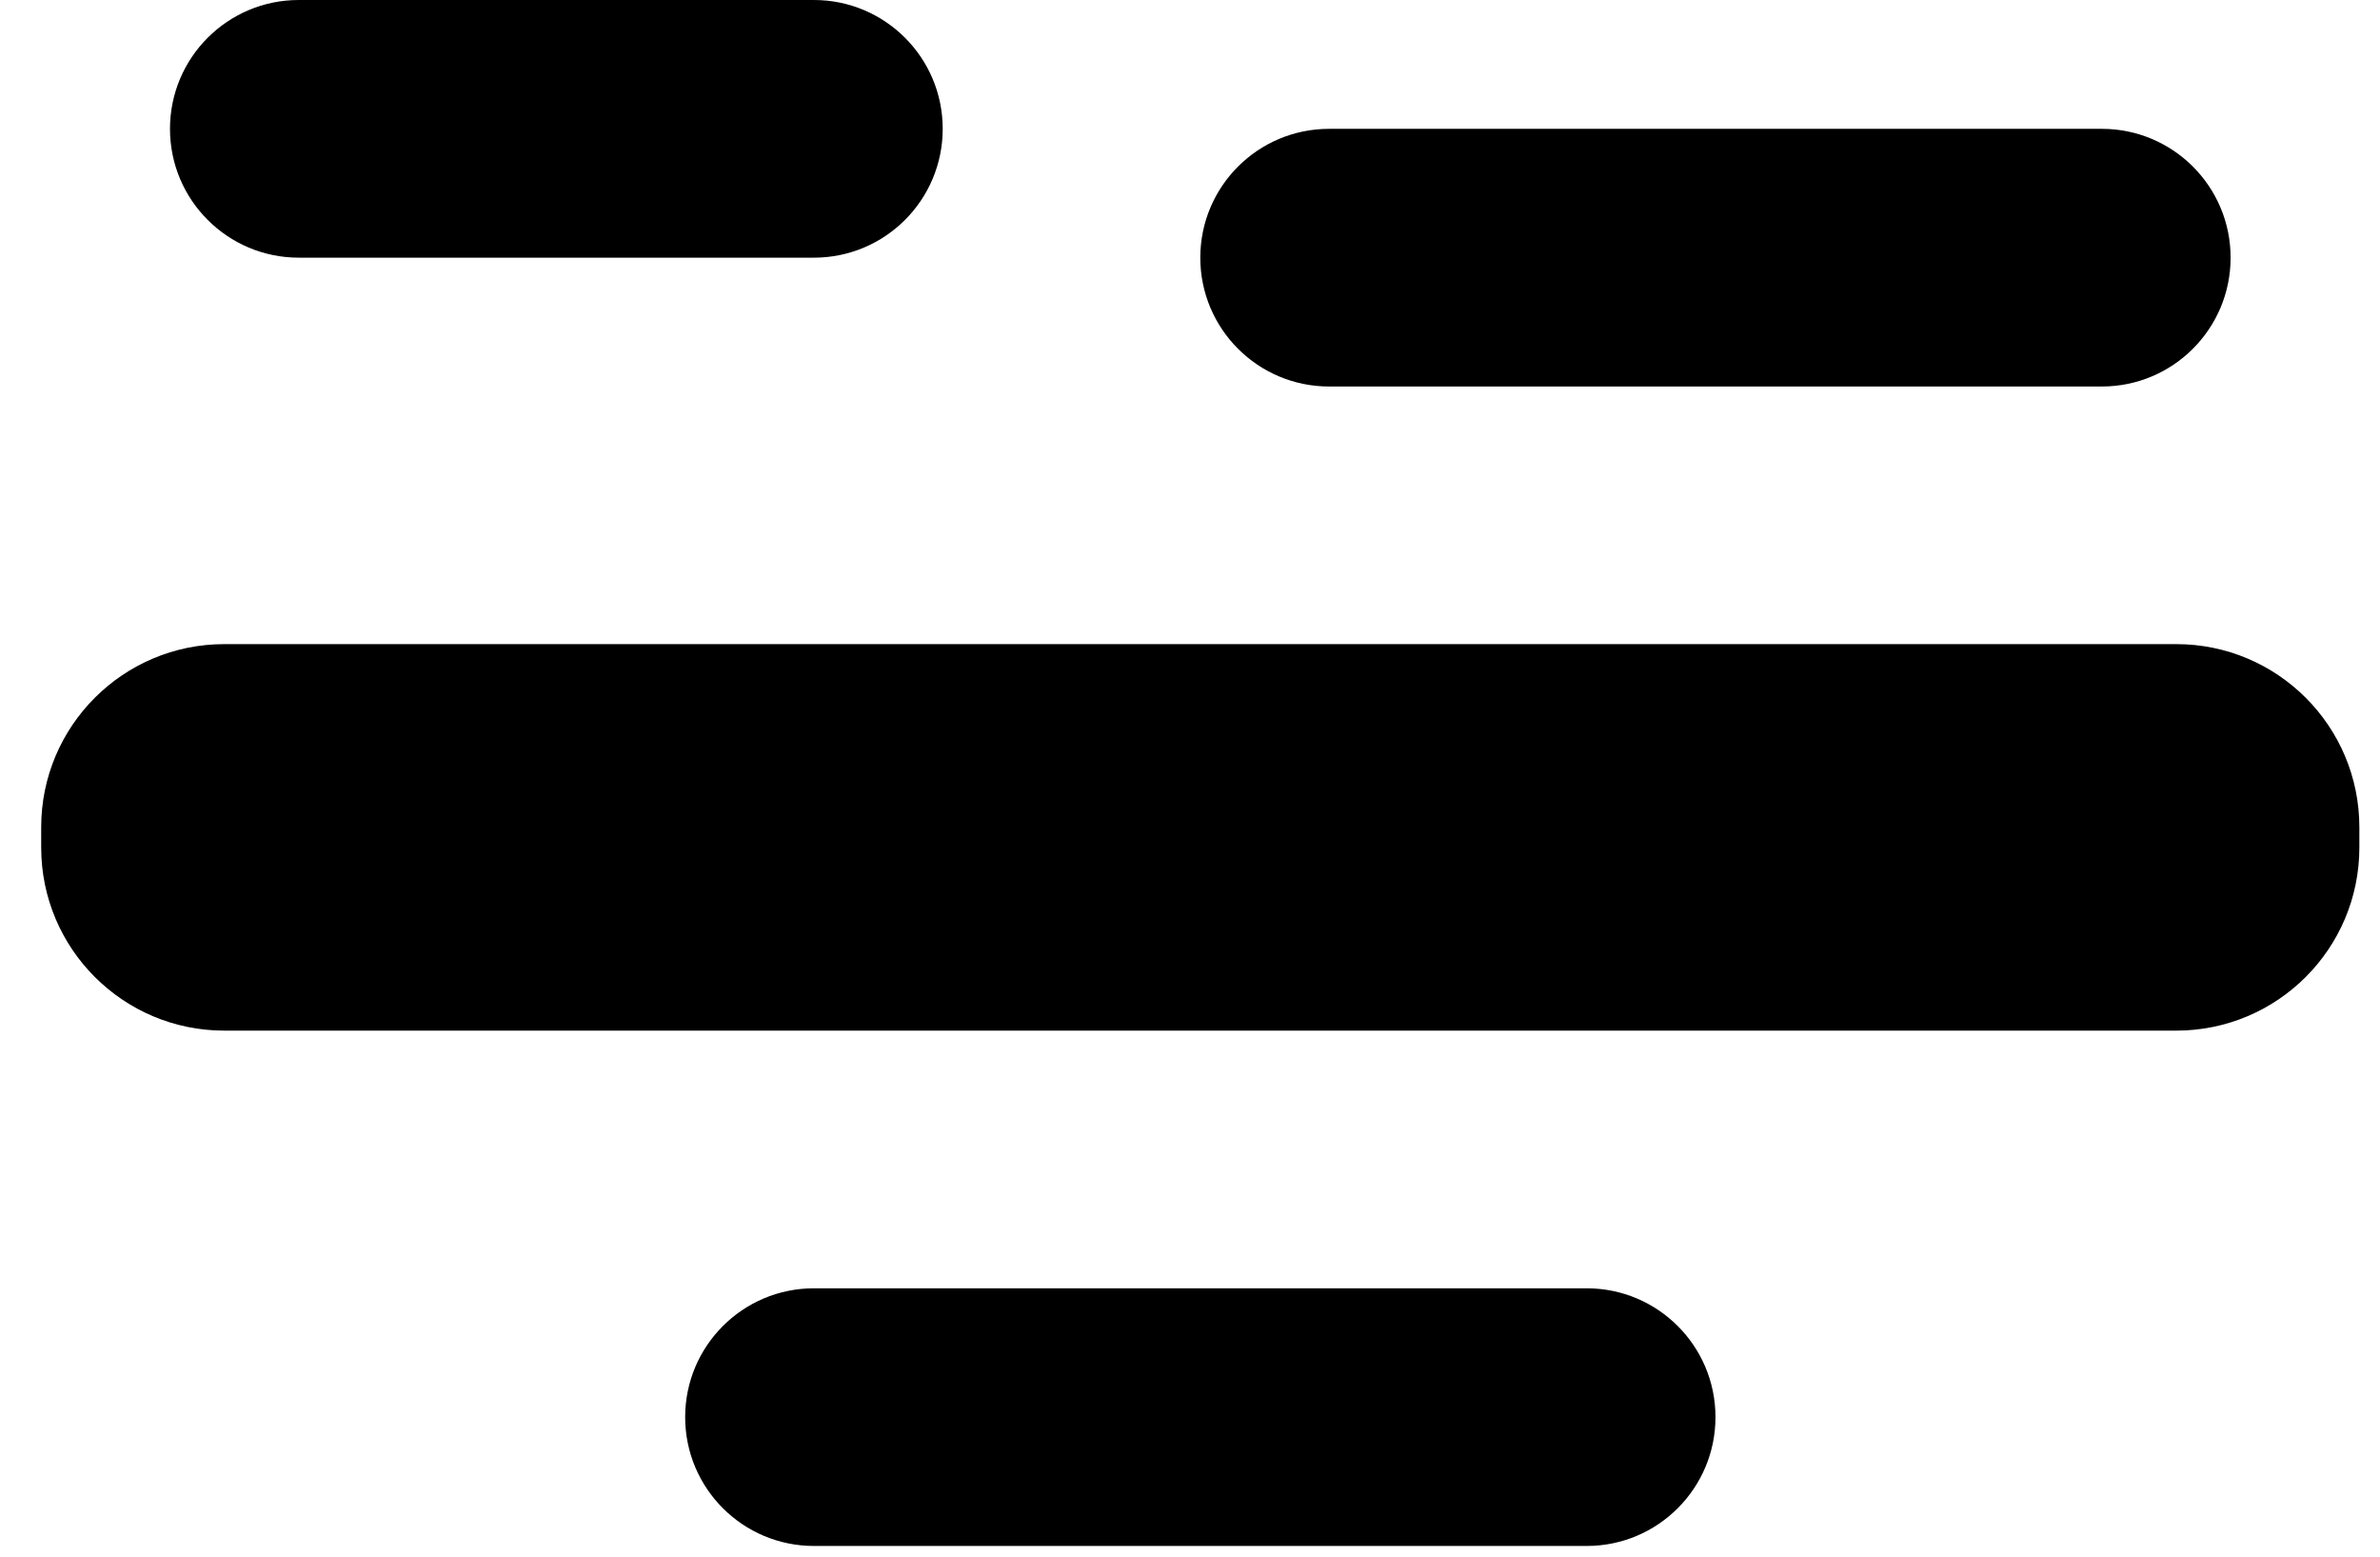
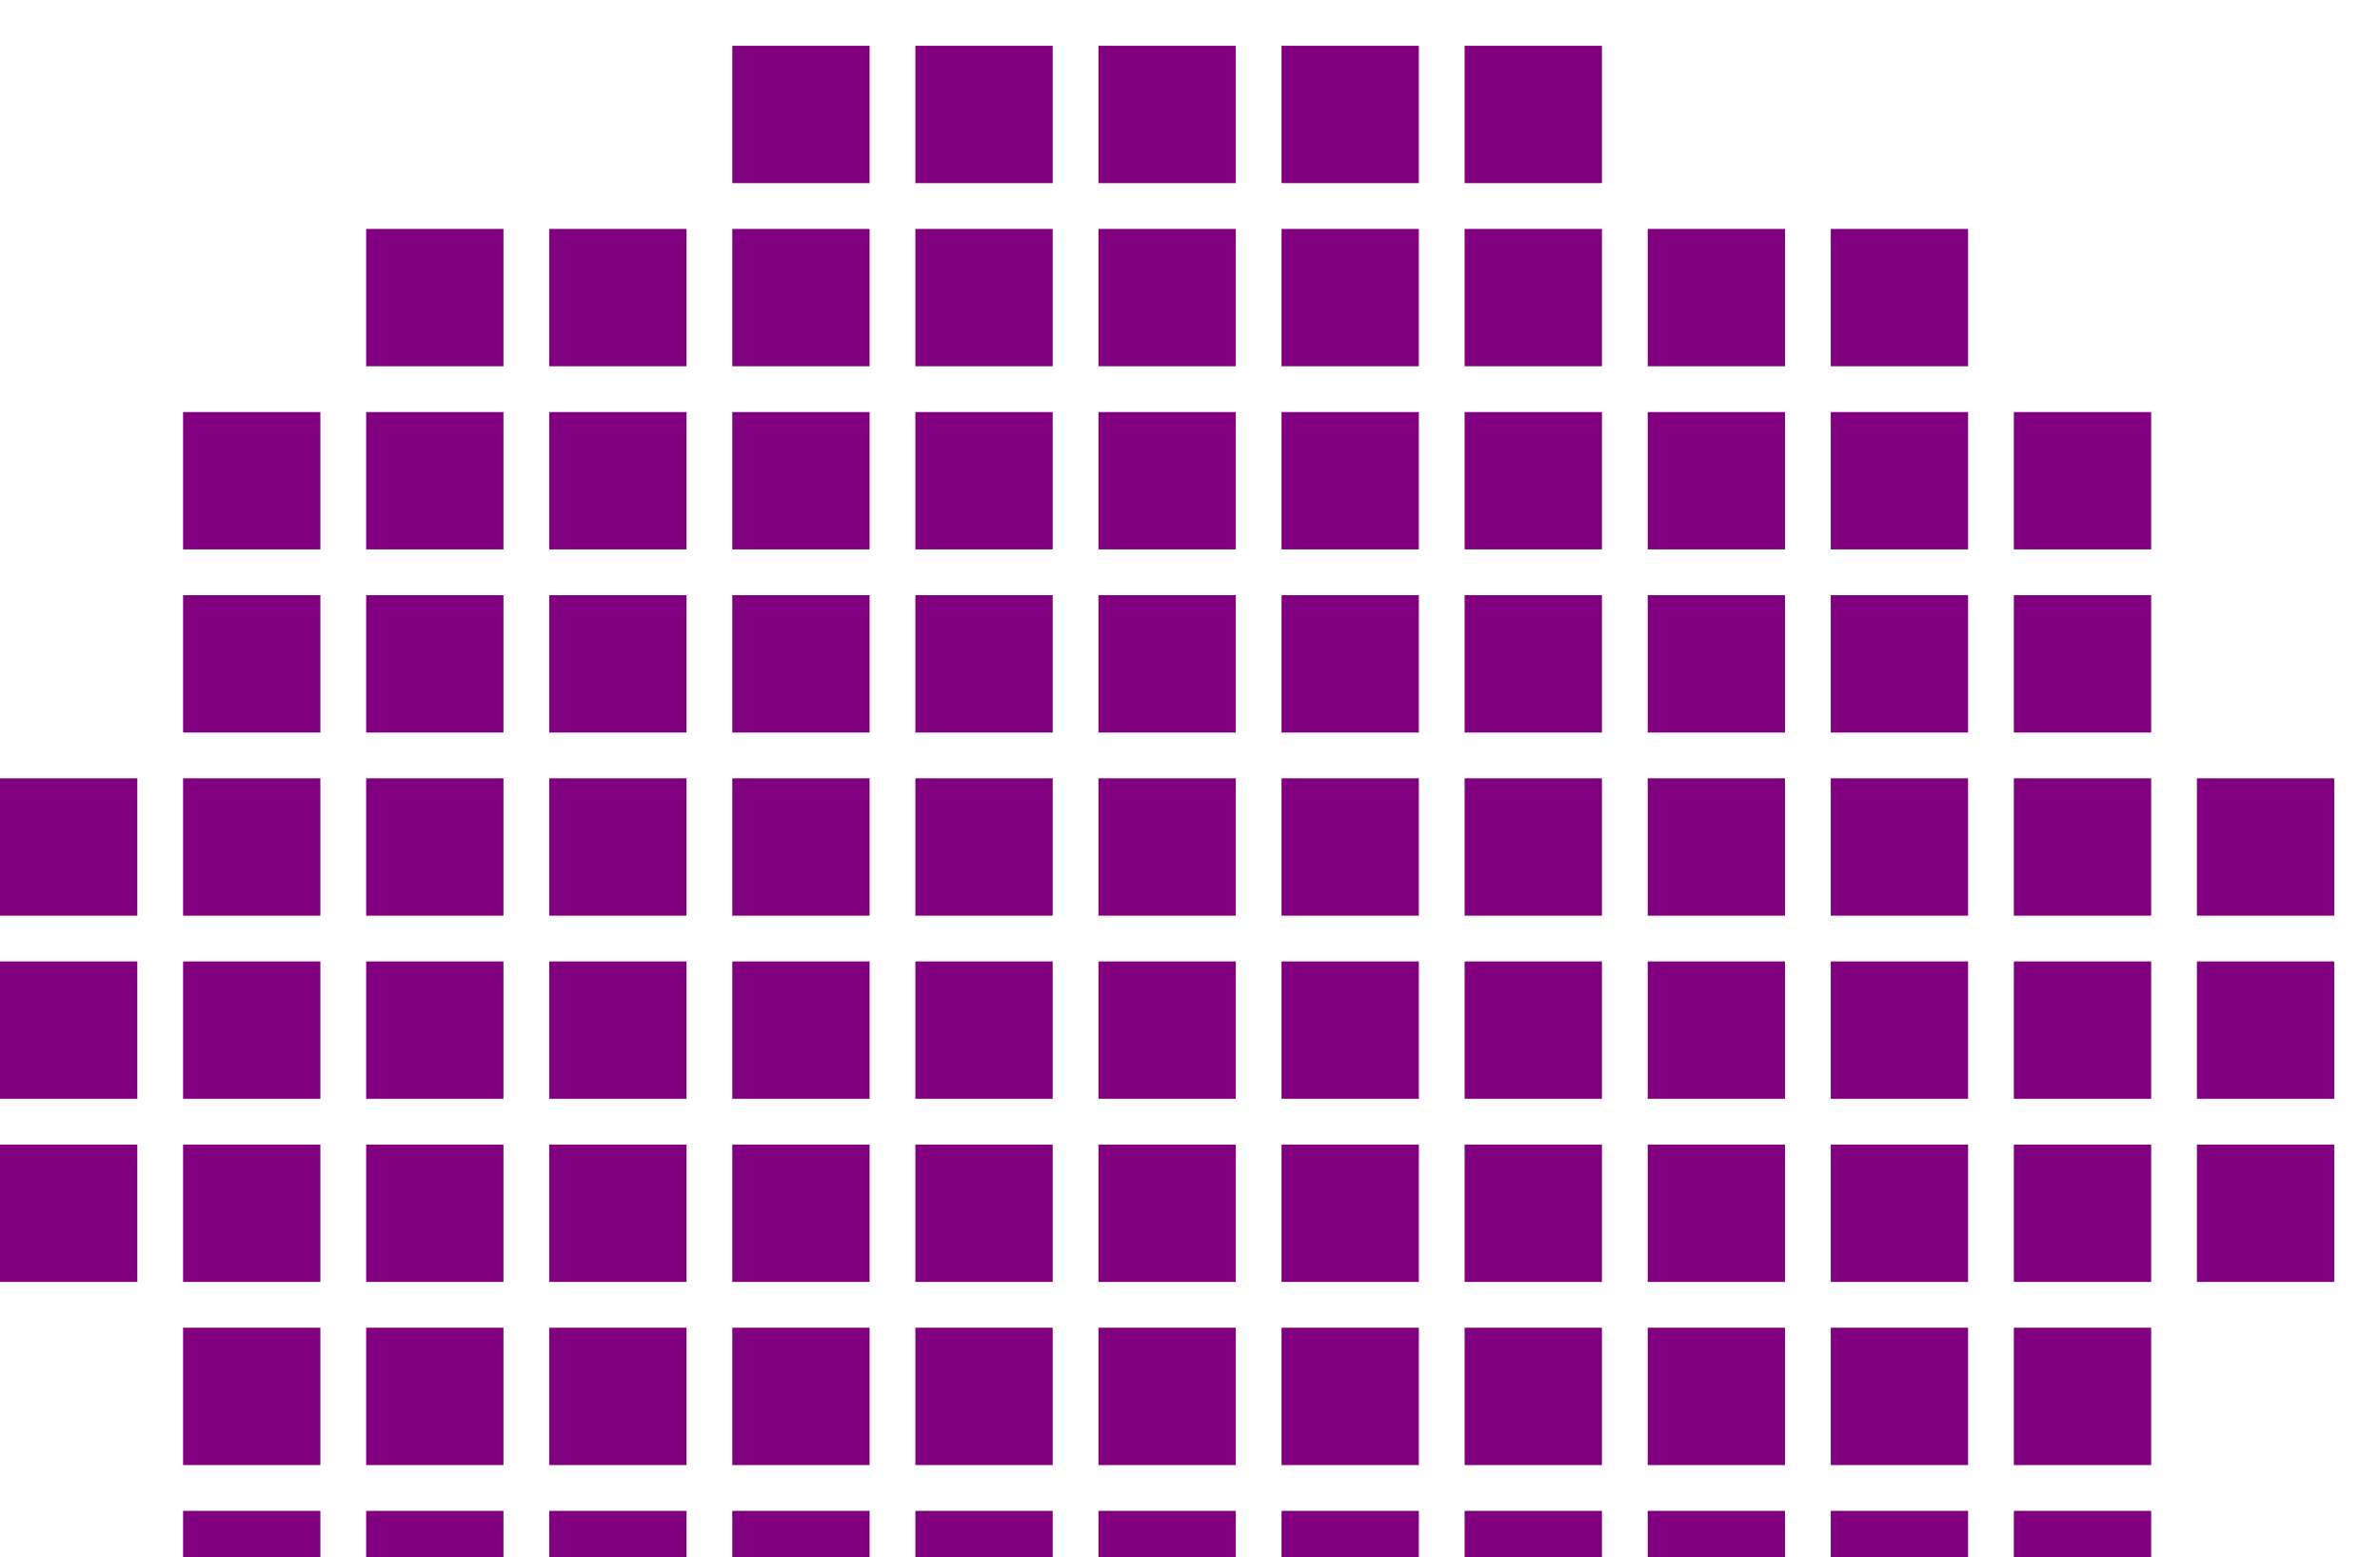
<svg xmlns="http://www.w3.org/2000/svg" width="52px" height="34px" viewBox="0 0 52 34" version="1.1">
  <defs />
  <g id="Visualize" stroke="none" stroke-width="1" fill="none" fill-rule="evenodd">
    <g id="Visualize-Create-New" transform="translate(-760, -658)" fill="#000000">
      <g id="other" transform="translate(555, 576)">
        <g id="tag-cloud" transform="translate(161, 44)">
          <g id="icon-tagcloud-sm" transform="translate(44, 38)">
-             <rect id="1" x="0.9" y="14.069" width="50.649" height="8.442" rx="4" />
-             <rect id="2" x="26.225" y="2.814" width="22.511" height="5.628" rx="2.814" />
-             <rect id="3" x="14.97" y="28.139" width="22.511" height="5.628" rx="2.814" />
-             <rect id="4" x="3.714" y="0" width="16.883" height="5.628" rx="2.814" />
+             <rect id="1" x="0" y="21" width="3" height="3" style="fill :#800080;" />
+             <rect id="2" x="4" y="21" width="3" height="3" style="fill :#800080;" />
+             <rect id="3" x="8" y="21" width="3" height="3" style="fill :#800080;" />
+             <rect id="4" x="12" y="21" width="3" height="3" style="fill :#800080;" />
+             <rect id="5" x="16" y="21" width="3" height="3" style="fill :#800080;" />
+             <rect id="6" x="20" y="21" width="3" height="3" style="fill :#800080;" />
+             <rect id="7" x="24" y="21" width="3" height="3" style="fill :#800080;" />
+             <rect id="8" x="28" y="21" width="3" height="3" style="fill :#800080;" />
+             <rect id="9" x="32" y="21" width="3" height="3" style="fill :#800080;" />
+             <rect id="10" x="36" y="21" width="3" height="3" style="fill :#800080;" />
+             <rect id="11" x="40" y="21" width="3" height="3" style="fill :#800080;" />
+             <rect id="12" x="44" y="21" width="3" height="3" style="fill :#800080;" />
+             <rect id="13" x="48" y="21" width="3" height="3" style="fill :#800080;" />
+             <rect id="14" x="52" y="21" width="3" height="3" style="fill :#800080;" />
+             <rect id="15" x="0" y="25" width="3" height="3" style="fill :#800080;" />
+             <rect id="16" x="4" y="25" width="3" height="3" style="fill :#800080;" />
+             <rect id="17" x="8" y="25" width="3" height="3" style="fill :#800080;" />
+             <rect id="18" x="12" y="25" width="3" height="3" style="fill :#800080;" />
+             <rect id="19" x="16" y="25" width="3" height="3" style="fill :#800080;" />
+             <rect id="20" x="20" y="25" width="3" height="3" style="fill :#800080;" />
+             <rect id="21" x="24" y="25" width="3" height="3" style="fill :#800080;" />
+             <rect id="22" x="28" y="25" width="3" height="3" style="fill :#800080;" />
+             <rect id="23" x="32" y="25" width="3" height="3" style="fill :#800080;" />
+             <rect id="24" x="36" y="25" width="3" height="3" style="fill :#800080;" />
+             <rect id="25" x="40" y="25" width="3" height="3" style="fill :#800080;" />
+             <rect id="26" x="44" y="25" width="3" height="3" style="fill :#800080;" />
+             <rect id="27" x="48" y="25" width="3" height="3" style="fill :#800080;" />
+             <rect id="28" x="52" y="25" width="3" height="3" style="fill :#800080;" />
+             <rect id="29" x="4" y="29" width="3" height="3" style="fill :#800080;" />
+             <rect id="30" x="8" y="29" width="3" height="3" style="fill :#800080;" />
+             <rect id="31" x="12" y="29" width="3" height="3" style="fill :#800080;" />
+             <rect id="32" x="16" y="29" width="3" height="3" style="fill :#800080;" />
+             <rect id="33" x="20" y="29" width="3" height="3" style="fill :#800080;" />
+             <rect id="34" x="24" y="29" width="3" height="3" style="fill :#800080;" />
+             <rect id="35" x="28" y="29" width="3" height="3" style="fill :#800080;" />
+             <rect id="36" x="32" y="29" width="3" height="3" style="fill :#800080;" />
+             <rect id="37" x="36" y="29" width="3" height="3" style="fill :#800080;" />
+             <rect id="38" x="40" y="29" width="3" height="3" style="fill :#800080;" />
+             <rect id="39" x="44" y="29" width="3" height="3" style="fill :#800080;" />
+             <rect id="40" x="4" y="33" width="3" height="3" style="fill :#800080;" />
+             <rect id="41" x="8" y="33" width="3" height="3" style="fill :#800080;" />
+             <rect id="42" x="12" y="33" width="3" height="3" style="fill :#800080;" />
+             <rect id="43" x="16" y="33" width="3" height="3" style="fill :#800080;" />
+             <rect id="44" x="20" y="33" width="3" height="3" style="fill :#800080;" />
+             <rect id="45" x="24" y="33" width="3" height="3" style="fill :#800080;" />
+             <rect id="46" x="28" y="33" width="3" height="3" style="fill :#800080;" />
+             <rect id="47" x="32" y="33" width="3" height="3" style="fill :#800080;" />
+             <rect id="48" x="36" y="33" width="3" height="3" style="fill :#800080;" />
+             <rect id="49" x="40" y="33" width="3" height="3" style="fill :#800080;" />
+             <rect id="50" x="44" y="33" width="3" height="3" style="fill :#800080;" />
+             <rect id="51" x="8" y="37" width="3" height="3" style="fill :#800080;" />
+             <rect id="52" x="12" y="37" width="3" height="3" style="fill :#800080;" />
+             <rect id="53" x="16" y="37" width="3" height="3" style="fill :#800080;" />
+             <rect id="54" x="20" y="37" width="3" height="3" style="fill :#800080;" />
+             <rect id="55" x="24" y="37" width="3" height="3" style="fill :#800080;" />
+             <rect id="56" x="28" y="37" width="3" height="3" style="fill :#800080;" />
+             <rect id="57" x="32" y="37" width="3" height="3" style="fill :#800080;" />
+             <rect id="58" x="36" y="37" width="3" height="3" style="fill :#800080;" />
+             <rect id="59" x="40" y="37" width="3" height="3" style="fill :#800080;" />
+             <rect id="63" x="16" y="41" width="3" height="3" style="fill :#800080;" />
+             <rect id="64" x="20" y="41" width="3" height="3" style="fill :#800080;" />
+             <rect id="65" x="24" y="41" width="3" height="3" style="fill :#800080;" />
+             <rect id="66" x="28" y="41" width="3" height="3" style="fill :#800080;" />
+             <rect id="67" x="32" y="41" width="3" height="3" style="fill :#800080;" />
+             <rect id="90" x="0" y="17" width="3" height="3" style="fill :#800080;" />
+             <rect id="91" x="4" y="17" width="3" height="3" style="fill :#800080;" />
+             <rect id="92" x="8" y="17" width="3" height="3" style="fill :#800080;" />
+             <rect id="93" x="12" y="17" width="3" height="3" style="fill :#800080;" />
+             <rect id="94" x="16" y="17" width="3" height="3" style="fill :#800080;" />
+             <rect id="95" x="20" y="17" width="3" height="3" style="fill :#800080;" />
+             <rect id="96" x="24" y="17" width="3" height="3" style="fill :#800080;" />
+             <rect id="97" x="28" y="17" width="3" height="3" style="fill :#800080;" />
+             <rect id="98" x="32" y="17" width="3" height="3" style="fill :#800080;" />
+             <rect id="99" x="36" y="17" width="3" height="3" style="fill :#800080;" />
+             <rect id="100" x="40" y="17" width="3" height="3" style="fill :#800080;" />
+             <rect id="101" x="44" y="17" width="3" height="3" style="fill :#800080;" />
+             <rect id="102" x="48" y="17" width="3" height="3" style="fill :#800080;" />
+             <rect id="103" x="52" y="17" width="3" height="3" style="fill :#800080;" />
+             <rect id="110" x="4" y="13" width="3" height="3" style="fill :#800080;" />
+             <rect id="111" x="8" y="13" width="3" height="3" style="fill :#800080;" />
+             <rect id="112" x="12" y="13" width="3" height="3" style="fill :#800080;" />
+             <rect id="113" x="16" y="13" width="3" height="3" style="fill :#800080;" />
+             <rect id="114" x="20" y="13" width="3" height="3" style="fill :#800080;" />
+             <rect id="115" x="24" y="13" width="3" height="3" style="fill :#800080;" />
+             <rect id="116" x="28" y="13" width="3" height="3" style="fill :#800080;" />
+             <rect id="117" x="32" y="13" width="3" height="3" style="fill :#800080;" />
+             <rect id="118" x="36" y="13" width="3" height="3" style="fill :#800080;" />
+             <rect id="119" x="40" y="13" width="3" height="3" style="fill :#800080;" />
+             <rect id="120" x="44" y="13" width="3" height="3" style="fill :#800080;" />
+             <rect id="130" x="4" y="9" width="3" height="3" style="fill :#800080;" />
+             <rect id="131" x="8" y="9" width="3" height="3" style="fill :#800080;" />
+             <rect id="132" x="12" y="9" width="3" height="3" style="fill :#800080;" />
+             <rect id="133" x="16" y="9" width="3" height="3" style="fill :#800080;" />
+             <rect id="134" x="20" y="9" width="3" height="3" style="fill :#800080;" />
+             <rect id="135" x="24" y="9" width="3" height="3" style="fill :#800080;" />
+             <rect id="136" x="28" y="9" width="3" height="3" style="fill :#800080;" />
+             <rect id="137" x="32" y="9" width="3" height="3" style="fill :#800080;" />
+             <rect id="138" x="36" y="9" width="3" height="3" style="fill :#800080;" />
+             <rect id="139" x="40" y="9" width="3" height="3" style="fill :#800080;" />
+             <rect id="140" x="44" y="9" width="3" height="3" style="fill :#800080;" />
+             <rect id="141" x="8" y="5" width="3" height="3" style="fill :#800080;" />
+             <rect id="142" x="12" y="5" width="3" height="3" style="fill :#800080;" />
+             <rect id="143" x="16" y="5" width="3" height="3" style="fill :#800080;" />
+             <rect id="144" x="20" y="5" width="3" height="3" style="fill :#800080;" />
+             <rect id="145" x="24" y="5" width="3" height="3" style="fill :#800080;" />
+             <rect id="146" x="28" y="5" width="3" height="3" style="fill :#800080;" />
+             <rect id="147" x="32" y="5" width="3" height="3" style="fill :#800080;" />
+             <rect id="148" x="36" y="5" width="3" height="3" style="fill :#800080;" />
+             <rect id="149" x="40" y="5" width="3" height="3" style="fill :#800080;" />
+             <rect id="153" x="16" y="1" width="3" height="3" style="fill :#800080;" />
+             <rect id="154" x="20" y="1" width="3" height="3" style="fill :#800080;" />
+             <rect id="155" x="24" y="1" width="3" height="3" style="fill :#800080;" />
+             <rect id="156" x="28" y="1" width="3" height="3" style="fill :#800080;" />
+             <rect id="157" x="32" y="1" width="3" height="3" style="fill :#800080;" />
          </g>
        </g>
      </g>
    </g>
  </g>
</svg>
